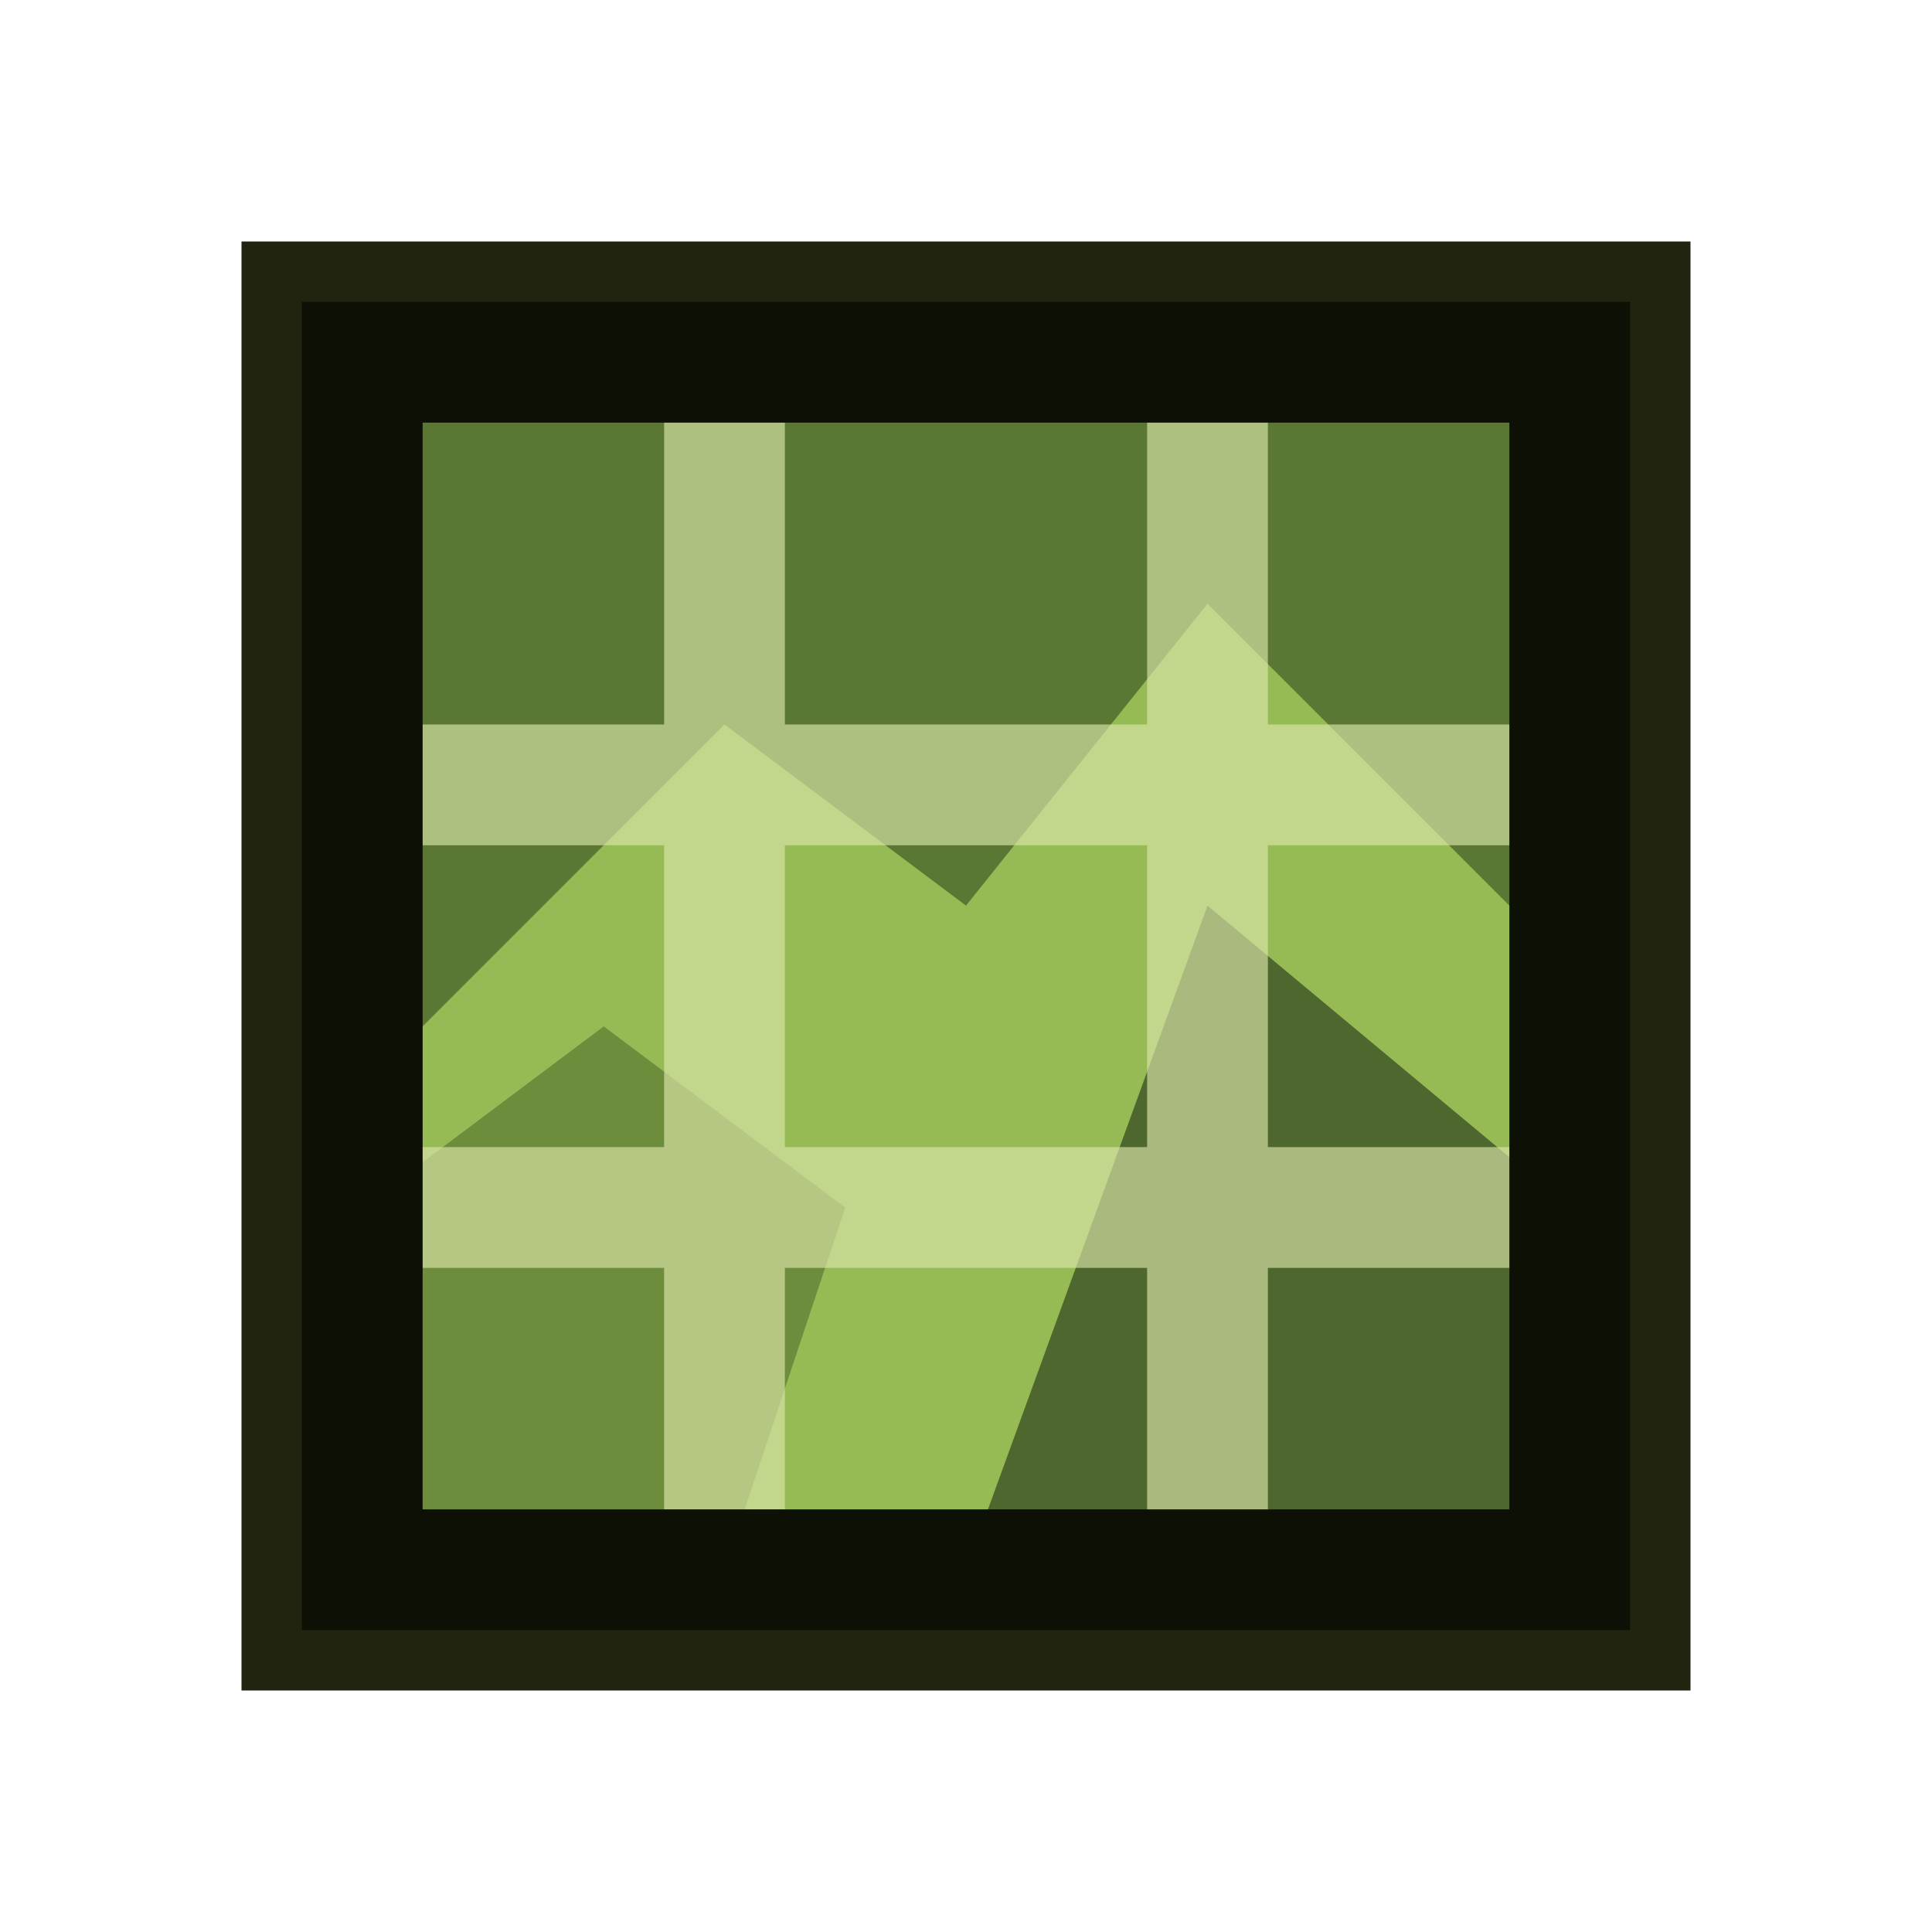
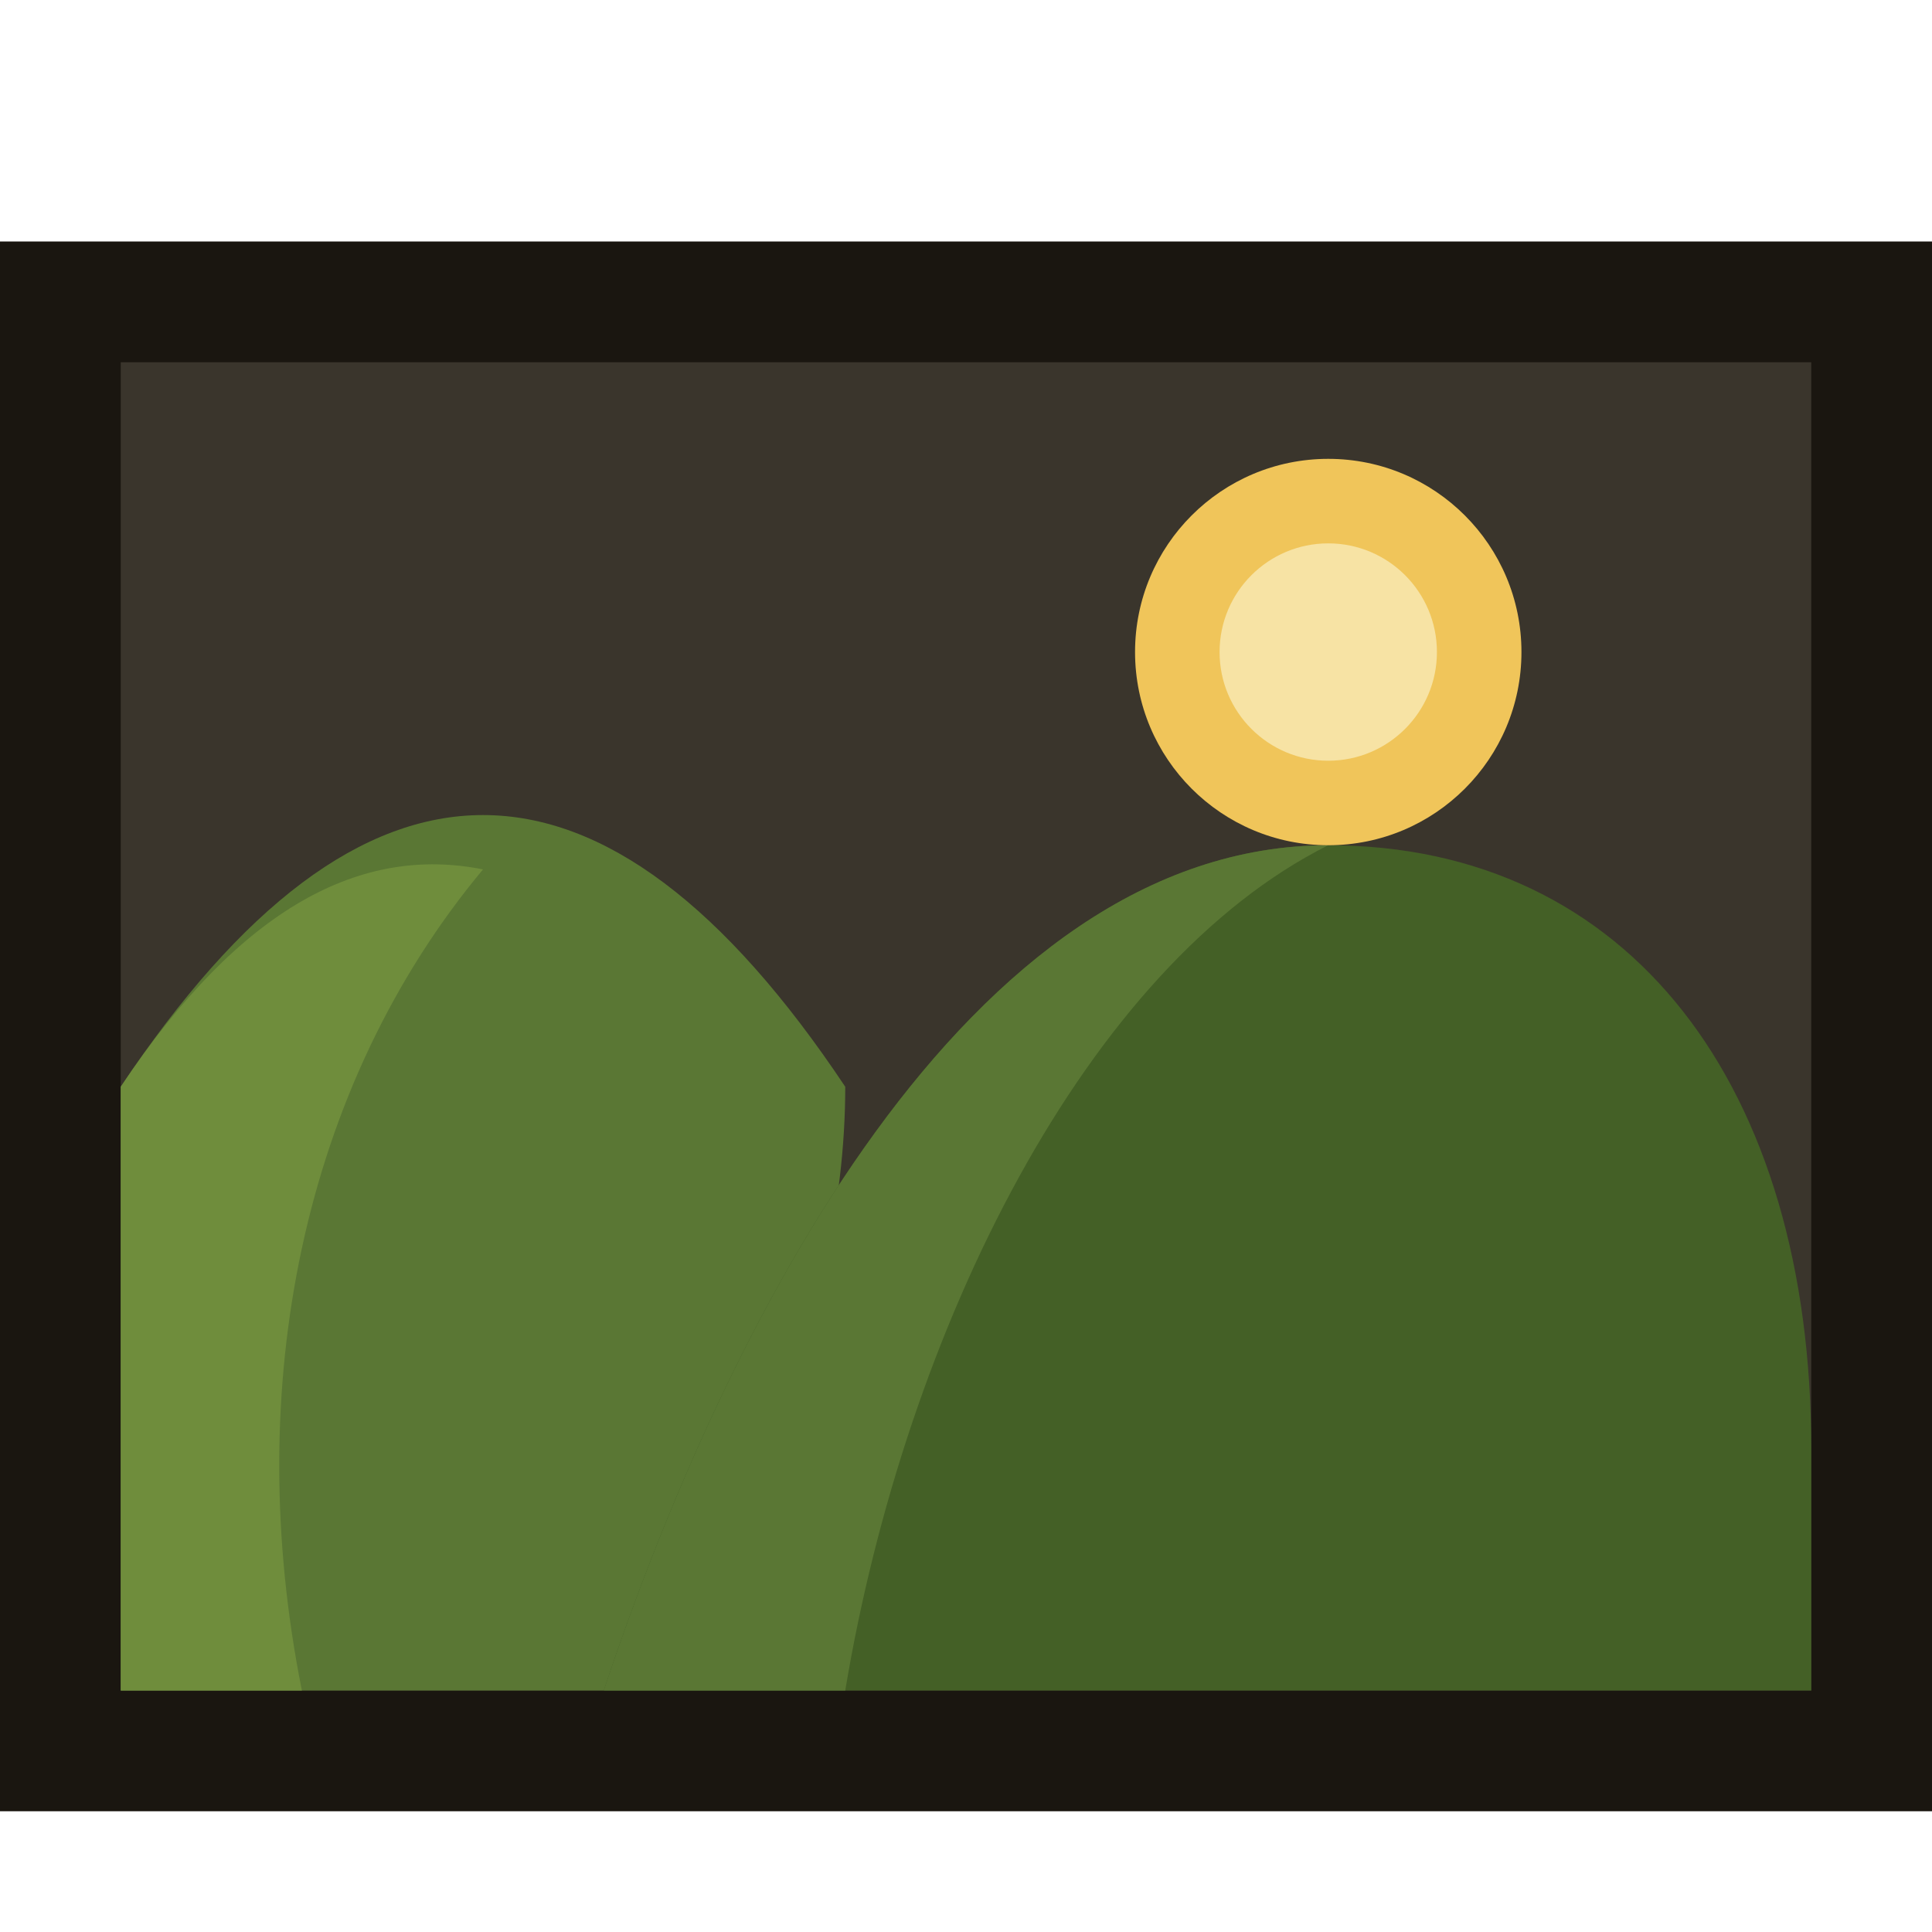
<svg xmlns="http://www.w3.org/2000/svg" viewBox="0 0 16 16">
-   <path d="M2 2H14V14H2Z" fill="#212510" />
-   <path d="M3 3H13V13H3Z" fill="#5a7734" />
-   <path d="M3 9L6 6L8 7.5L10 5L13 8V13H3Z" fill="#96bb55" />
-   <path d="M3 10L5 8.5L7 10L6 13H3Z" fill="#6d8d3c" />
-   <path d="M8 13L10 7.5L13 10V13Z" fill="#4e672e" />
-   <path d="M6 3V13M10 3V13M3 6.5H13M3 10H13" fill="none" stroke="#dce7a9" stroke-width="1" opacity="0.65" />
-   <path d="M3 3H13V13H3Z" fill="none" stroke="#0d1004" stroke-width="1" />
+   <path d="M0 2H16V15H0Z" fill="#1a1610" />
+   <path d="M1 3H15V14H1Z" fill="#3a352c" />
+   <path d="M1 14V9C3 6 5 6 7 9C7 11 6 13 5 14Z" fill="#5a7734" />
+   <path d="M1 14V9C2 7.5 3 7 4 7.2C2.5 9 2 11.5 2.5 14Z" fill="#6f8d3c" />
+   <path d="M5 14C6 11 8 7 11 7C13.5 7 15 9 15 12V14Z" fill="#446026" />
+   <path d="M5 14C6 11 8 7 11 7C9 8 7.5 11 7 14Z" fill="#5a7734" />
+   <path d="M11 7A1.6 1.6 0 1 0 11 3.8A1.6 1.6 0 1 0 11 7Z" fill="#f0c55a" />
+   <path d="M11 4.5A0.9 0.9 0 1 0 11 6.3A0.9 0.9 0 1 0 11 4.5Z" fill="#f7e3a4" />
</svg>
